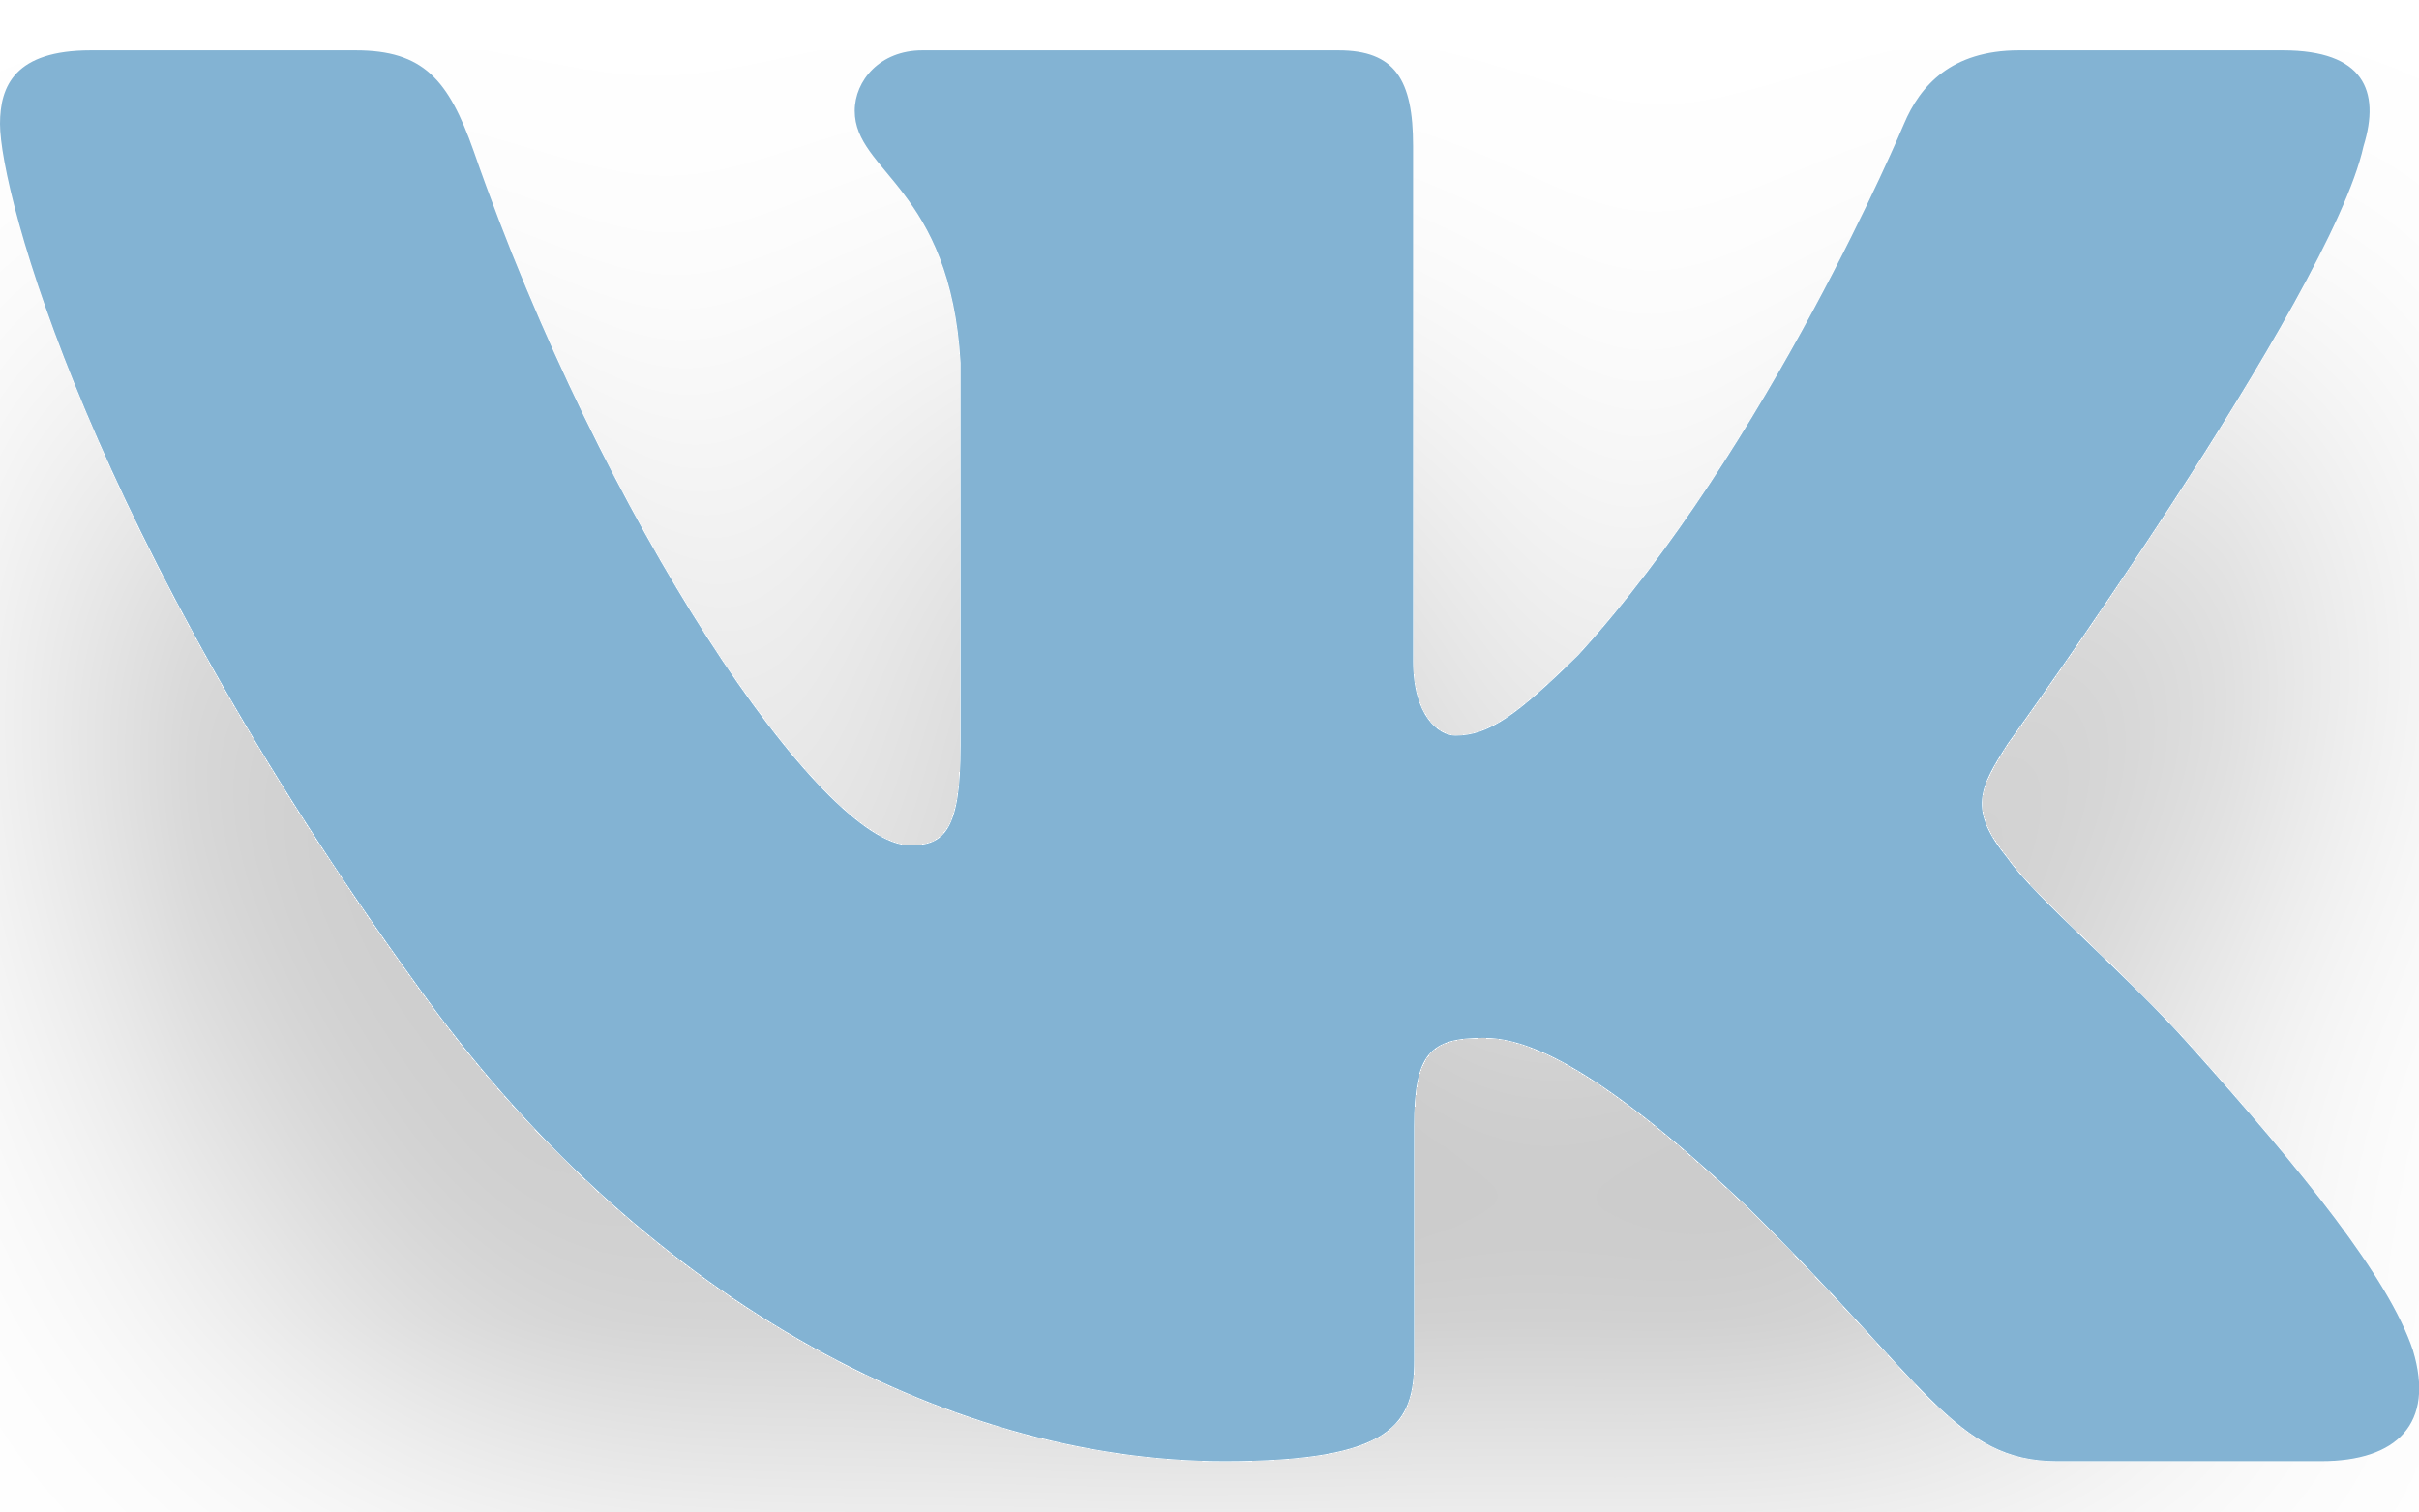
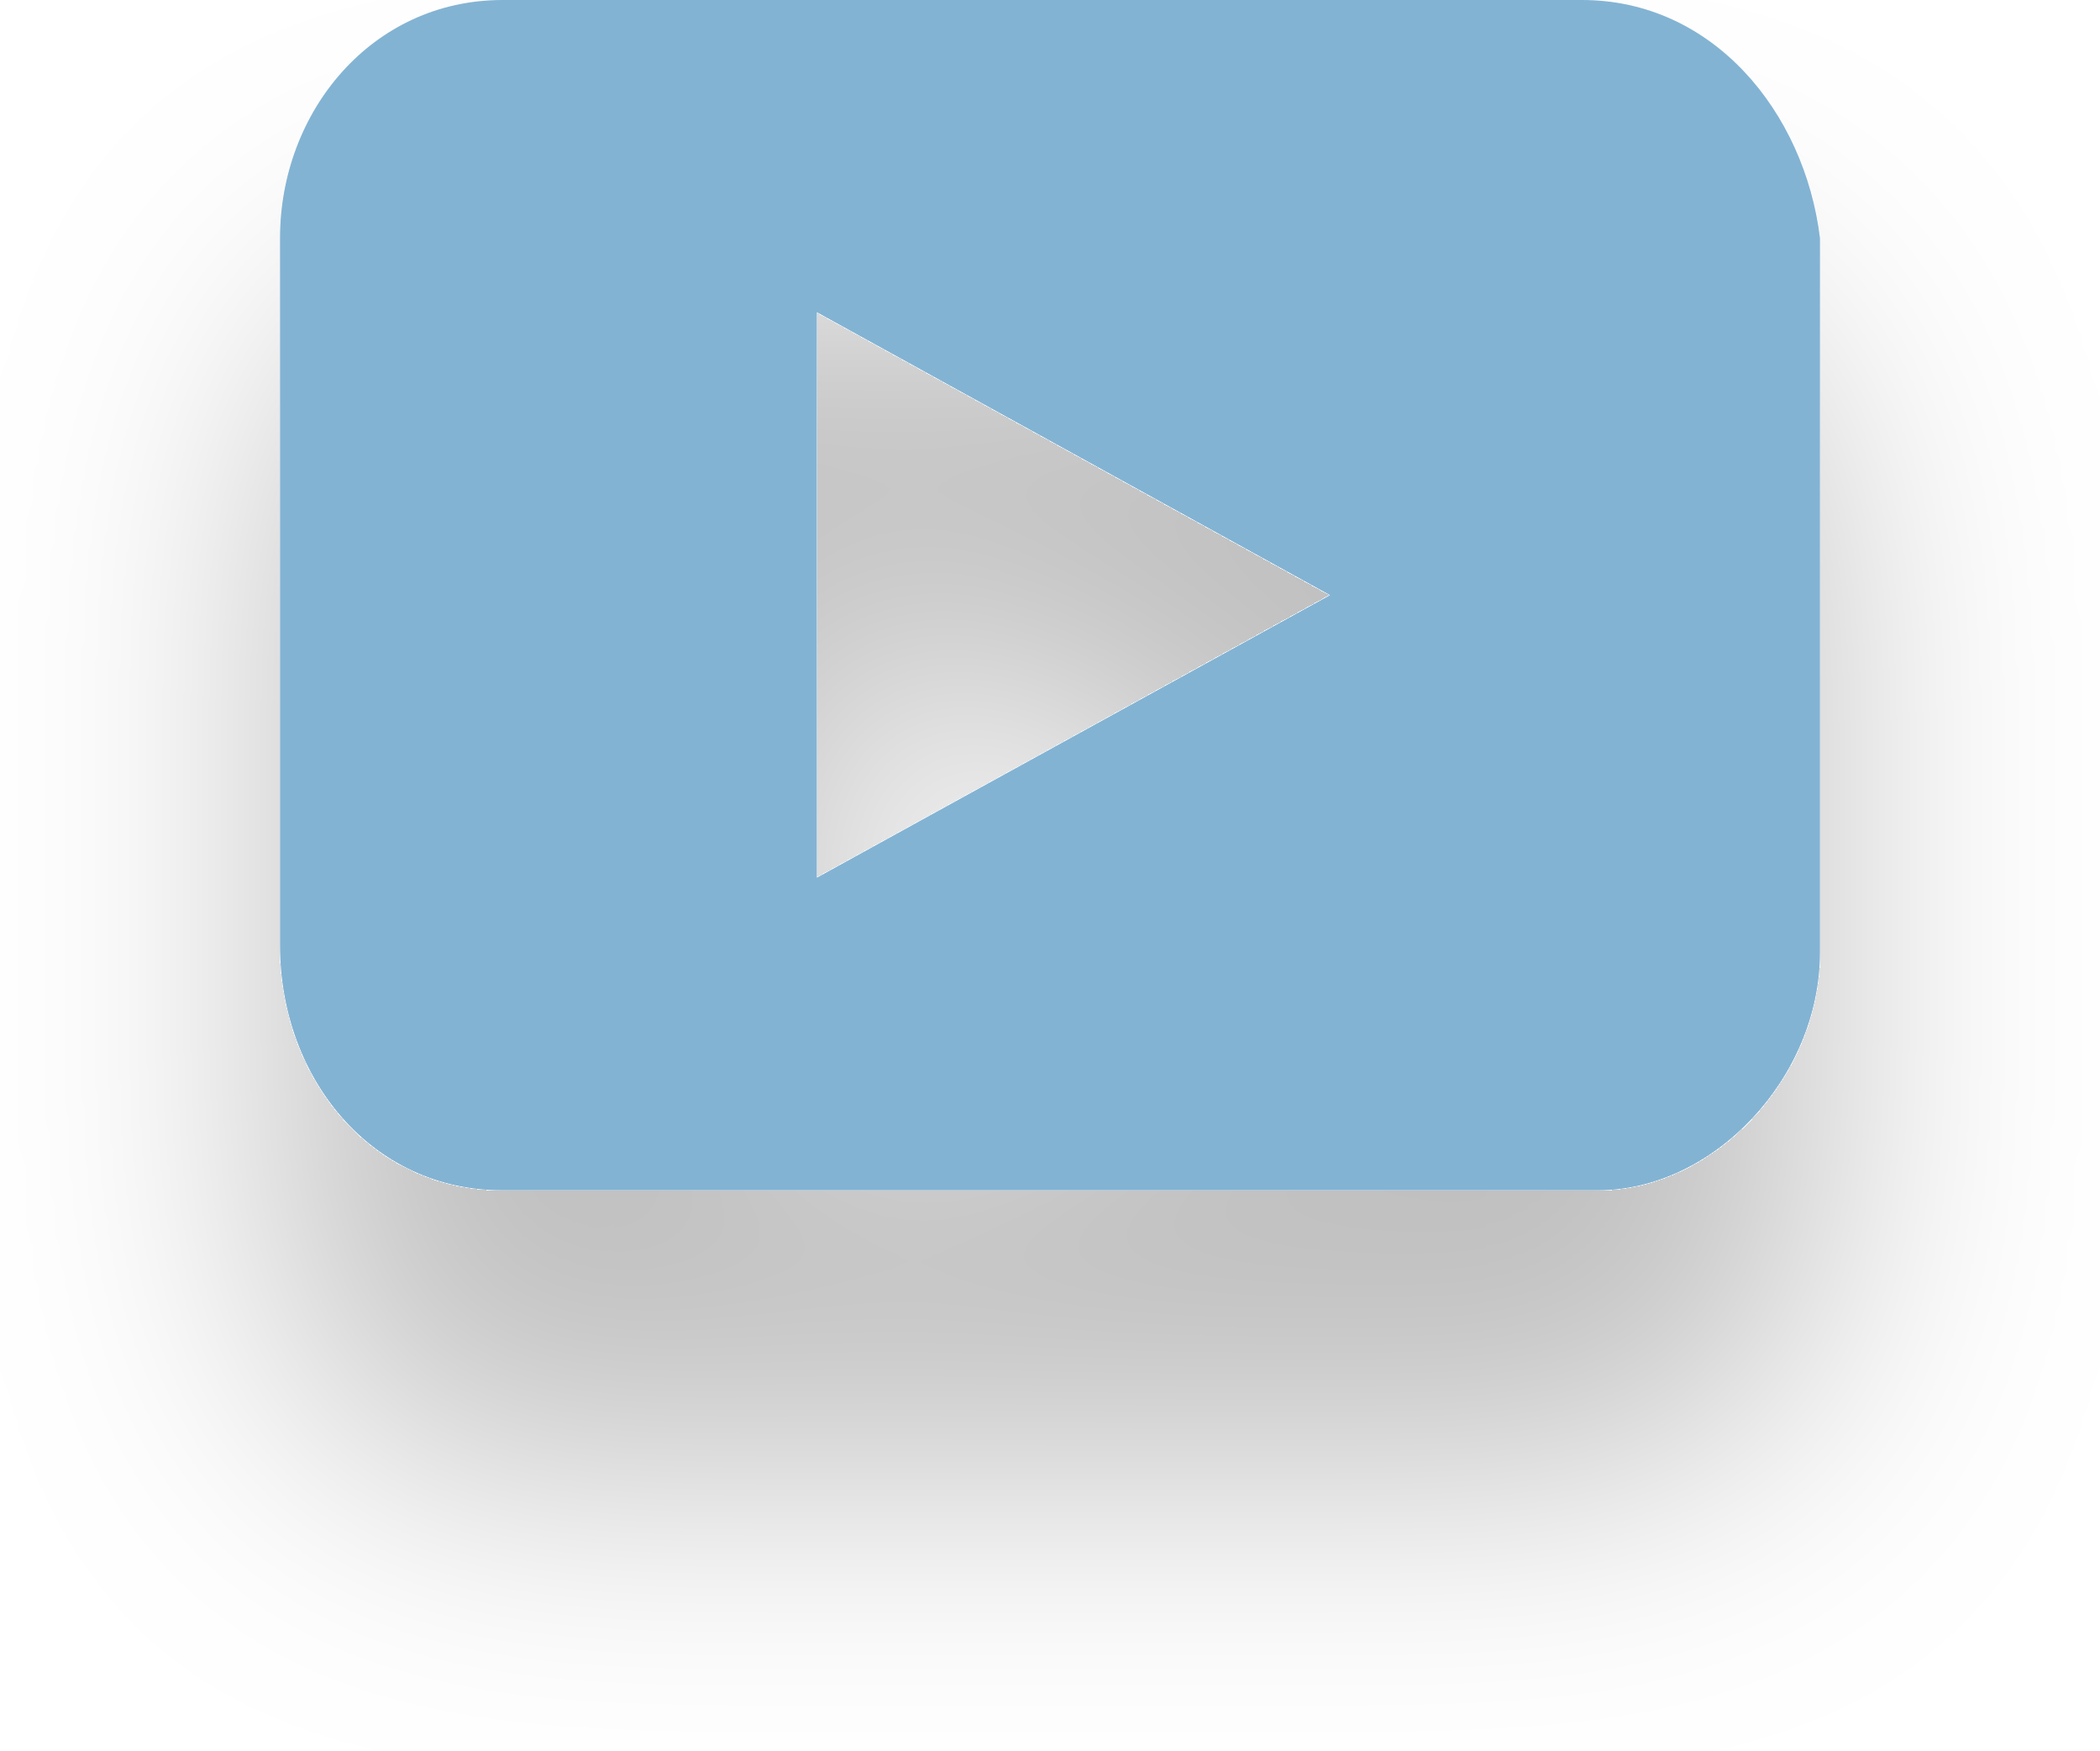
- <svg xmlns="http://www.w3.org/2000/svg" width="24" height="15" fill="none">
+ <svg xmlns="http://www.w3.org/2000/svg" width="30" height="25" fill="none">
  <g filter="url(#a)">
-     <path fill-rule="evenodd" clip-rule="evenodd" d="M23.45 1.45c.17-.55 0-.95-.8-.95h-2.62c-.67 0-.98.35-1.14.73 0 0-1.34 3.2-3.23 5.27-.61.6-.89.8-1.22.8-.17 0-.42-.2-.42-.74V1.45c0-.66-.18-.95-.74-.95H9.15c-.42 0-.67.3-.67.6 0 .61.95.76 1.05 2.5v3.8c0 .84-.16.99-.5.99-.88 0-3.05-3.21-4.33-6.89-.25-.71-.5-1-1.17-1H.9c-.75 0-.9.35-.9.73 0 .68.89 4.07 4.14 8.55 2.18 3.06 5.23 4.72 8.01 4.72 1.67 0 1.88-.37 1.88-1v-2.32c0-.73.16-.88.69-.88.38 0 1.05.2 2.61 1.67 1.78 1.75 2.07 2.53 3.08 2.53h2.62c.75 0 1.13-.37.91-1.1-.24-.72-1.09-1.77-2.21-3.02-.62-.7-1.54-1.47-1.81-1.86-.4-.49-.28-.7 0-1.14 0 0 3.2-4.43 3.53-5.93Z" fill="#83B3D3" />
+     <path d="M22.6 0H7.18C5.31 0 4 1.6 4 3.4v10.1C4 15.4 5.31 17 7.17 17h15.66c1.64 0 3.17-1.6 3.17-3.4V3.4C25.78 1.6 24.47 0 22.6 0ZM11.67 12.54V4.46L19 8.5l-7.34 4.04Z" fill="#83B3D3" />
  </g>
  <defs>
-     <filter id="a" x="-4" y=".5" width="32" height="22" filterUnits="userSpaceOnUse" color-interpolation-filters="sRGB">
+     <filter id="a" x="0" y="0" width="30" height="25" filterUnits="userSpaceOnUse" color-interpolation-filters="sRGB">
      <feFlood flood-opacity="0" result="BackgroundImageFix" />
      <feColorMatrix in="SourceAlpha" values="0 0 0 0 0 0 0 0 0 0 0 0 0 0 0 0 0 0 127 0" result="hardAlpha" />
      <feOffset dy="4" />
      <feGaussianBlur stdDeviation="2" />
      <feComposite in2="hardAlpha" operator="out" />
      <feColorMatrix values="0 0 0 0 0 0 0 0 0 0 0 0 0 0 0 0 0 0 0.25 0" />
-       <feBlend in2="BackgroundImageFix" result="effect1_dropShadow_36133_33" />
-       <feBlend in="SourceGraphic" in2="effect1_dropShadow_36133_33" result="shape" />
+       <feBlend in2="BackgroundImageFix" result="effect1_dropShadow_36133_34" />
+       <feBlend in="SourceGraphic" in2="effect1_dropShadow_36133_34" result="shape" />
    </filter>
  </defs>
</svg>
